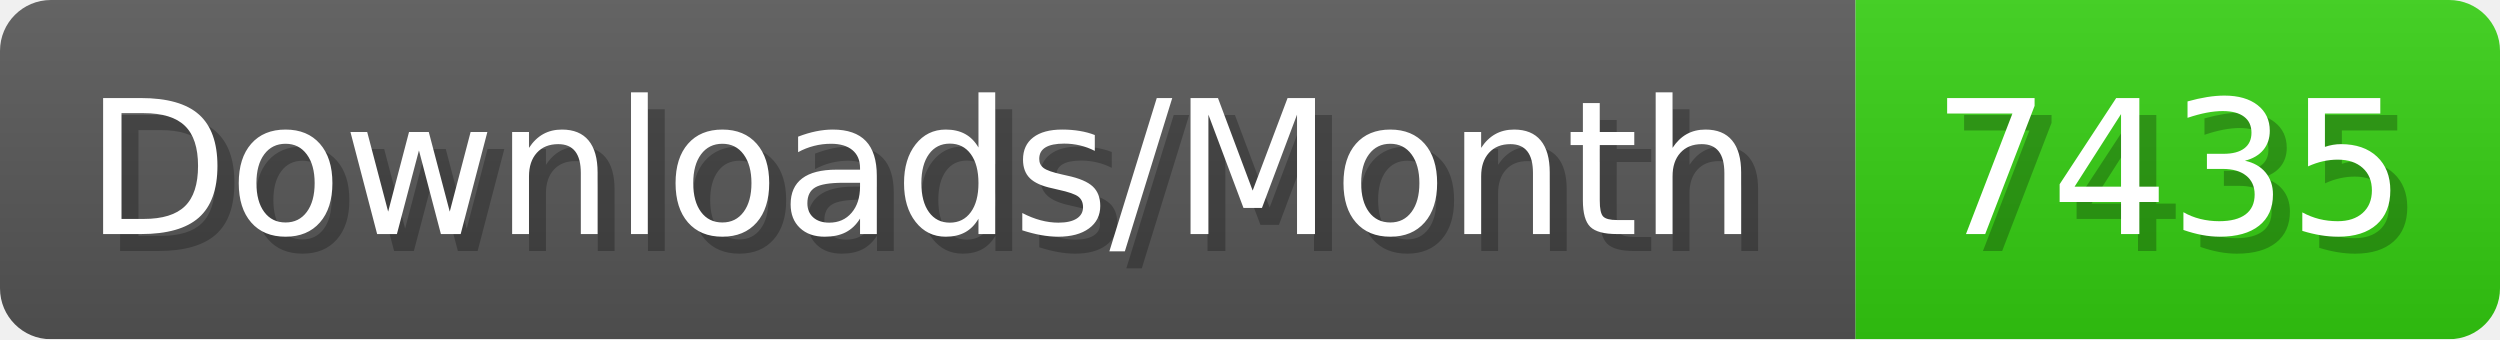
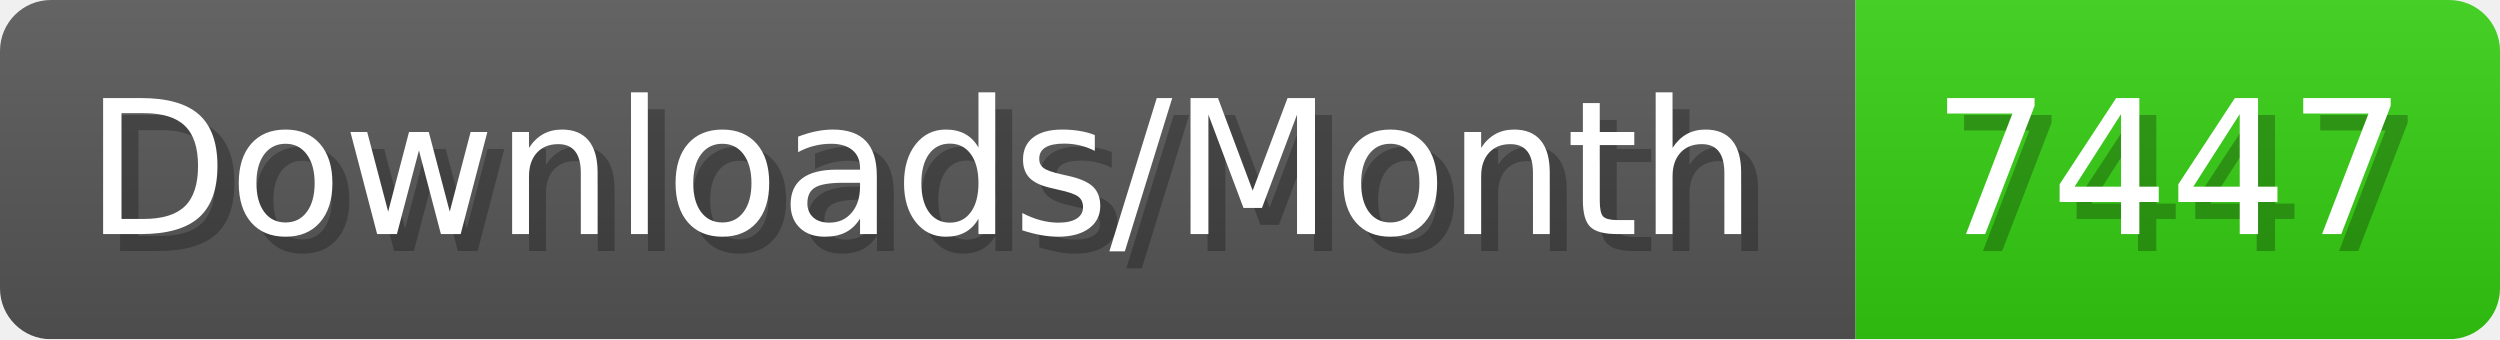
- <svg xmlns="http://www.w3.org/2000/svg" width="147.4" height="20" viewBox="0 0 1474 200" role="img" aria-label="Downloads/Month: 7435">
+ <svg xmlns="http://www.w3.org/2000/svg" width="147.4" height="20" viewBox="0 0 1474 200" role="img" aria-label="Downloads/Month: 7447">
  <linearGradient id="YlXUI" x2="0" y2="100%">
    <stop offset="0" stop-opacity=".1" stop-color="#EEE" />
    <stop offset="1" stop-opacity=".1" />
  </linearGradient>
  <mask id="JHhop">
    <rect width="1474" height="200" rx="30" fill="#FFF" />
  </mask>
  <g mask="url(#JHhop)">
    <rect width="1094" height="200" fill="#555" />
    <rect width="380" height="200" fill="#3C1" x="1094" />
    <rect width="1474" height="200" fill="url(#YlXUI)" />
  </g>
  <g aria-hidden="true" fill="#fff" text-anchor="start" font-family="Verdana,DejaVu Sans,sans-serif" font-size="110">
    <text x="60" y="148" textLength="994" fill="#000" opacity="0.25">Downloads/Month</text>
    <text x="50" y="138" textLength="994">Downloads/Month</text>
-     <text x="1149" y="148" textLength="280" fill="#000" opacity="0.25">7435</text>
-     <text x="1139" y="138" textLength="280">7435</text>
+     <text x="1149" y="148" textLength="280" fill="#000" opacity="0.25">7447</text>
+     <text x="1139" y="138" textLength="280">7447</text>
  </g>
</svg>
